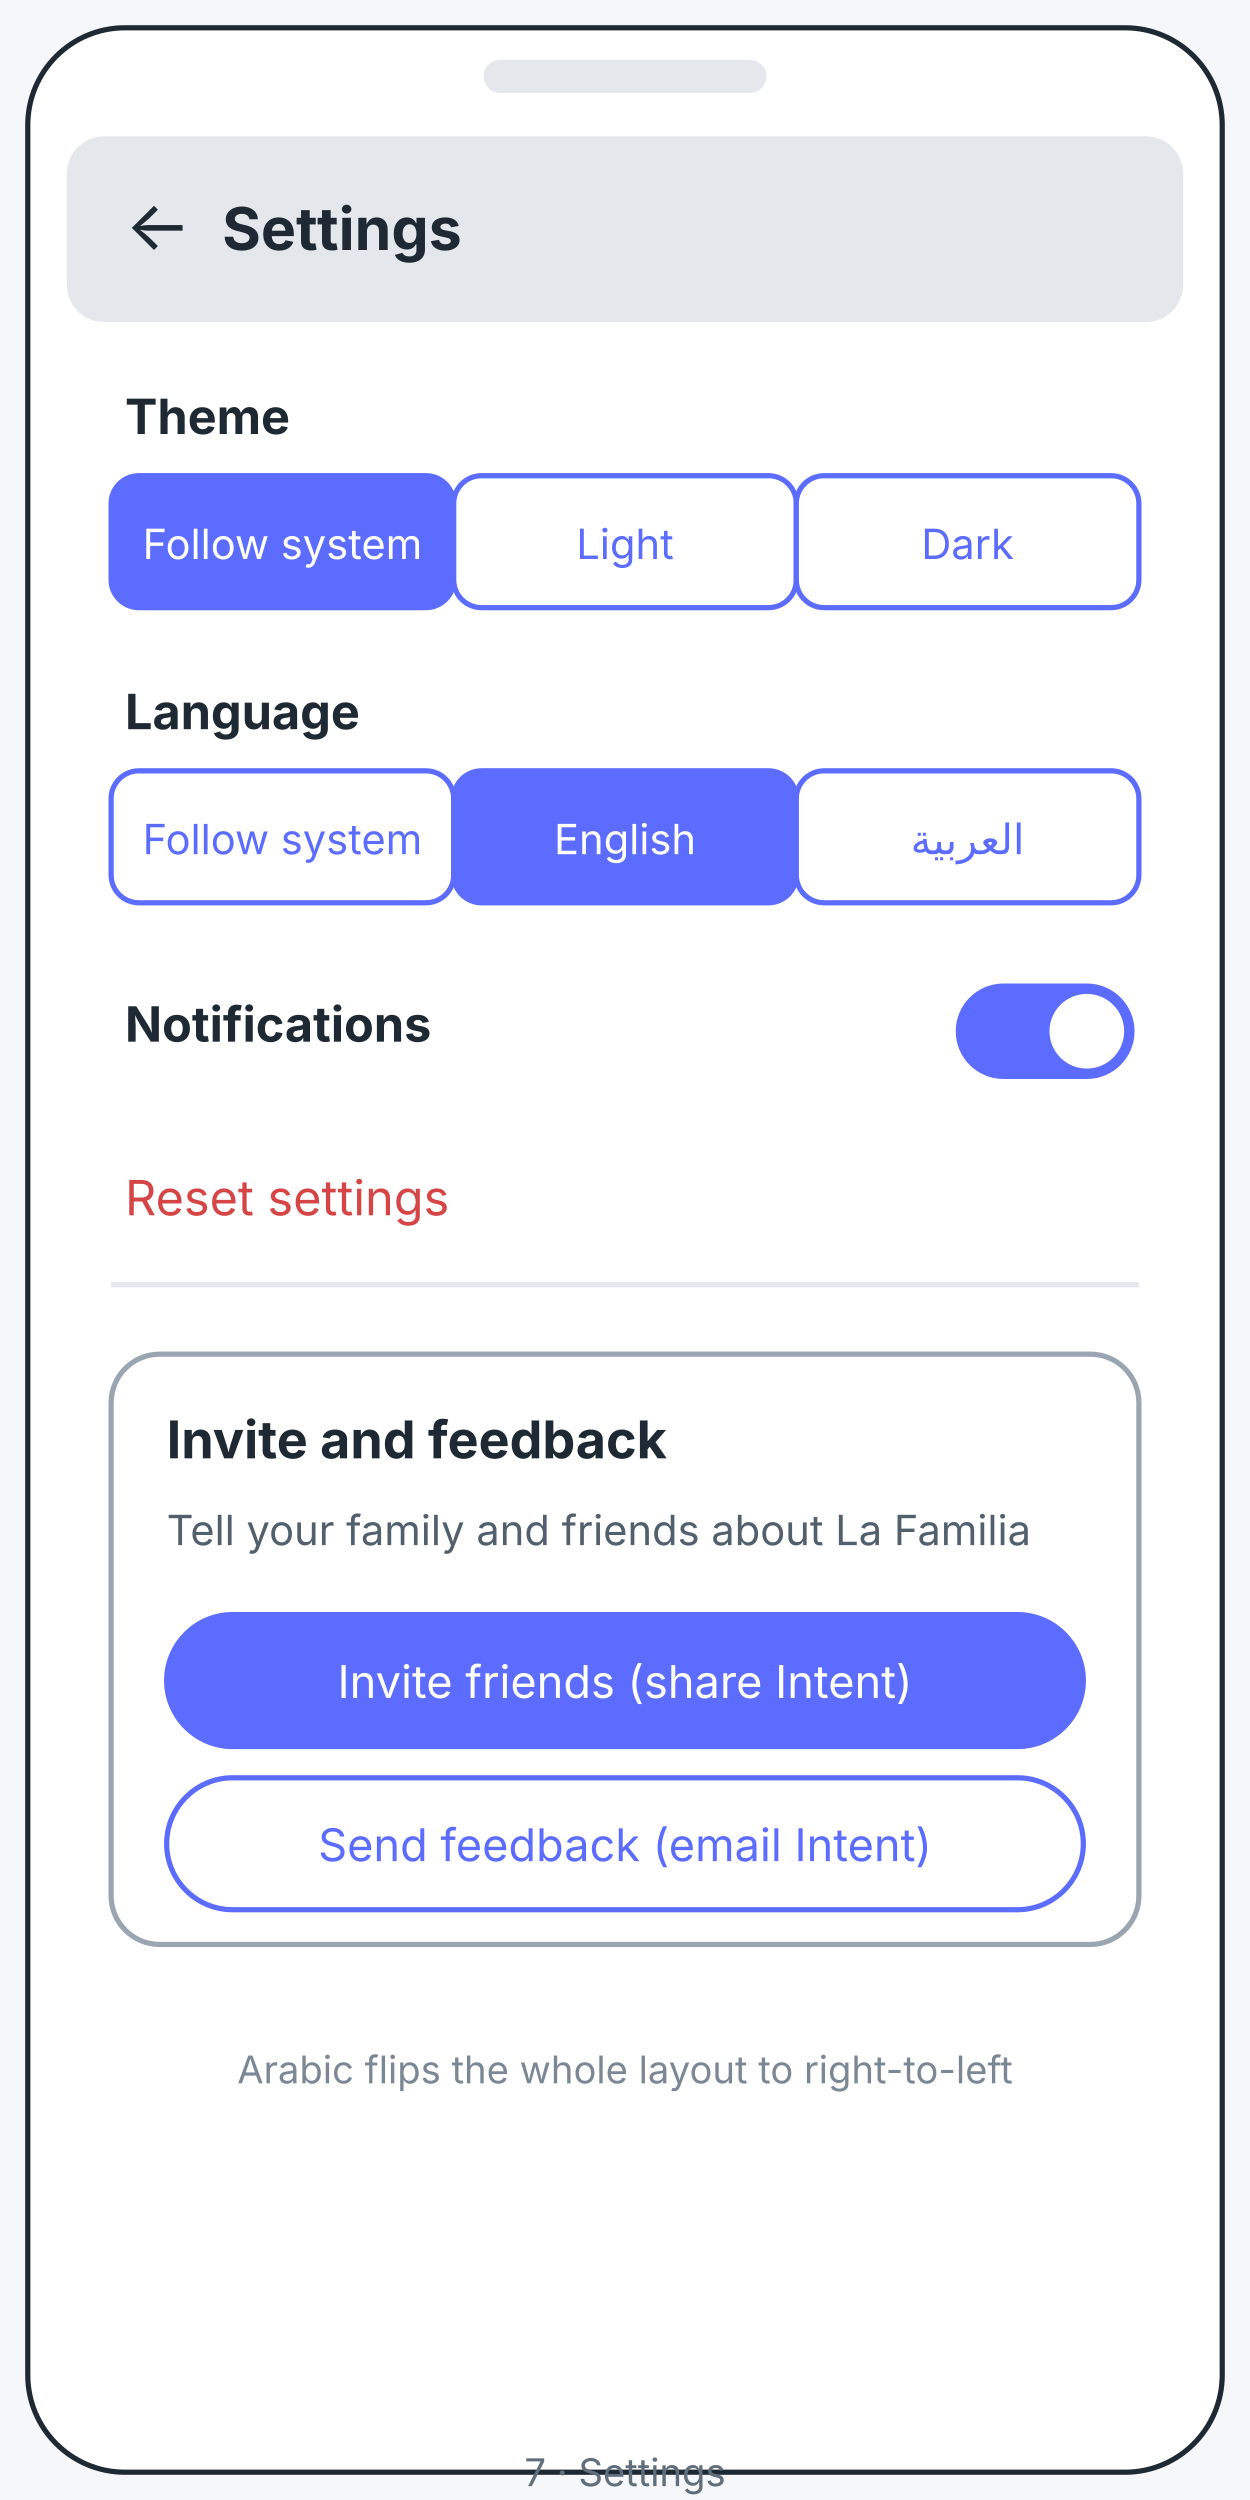
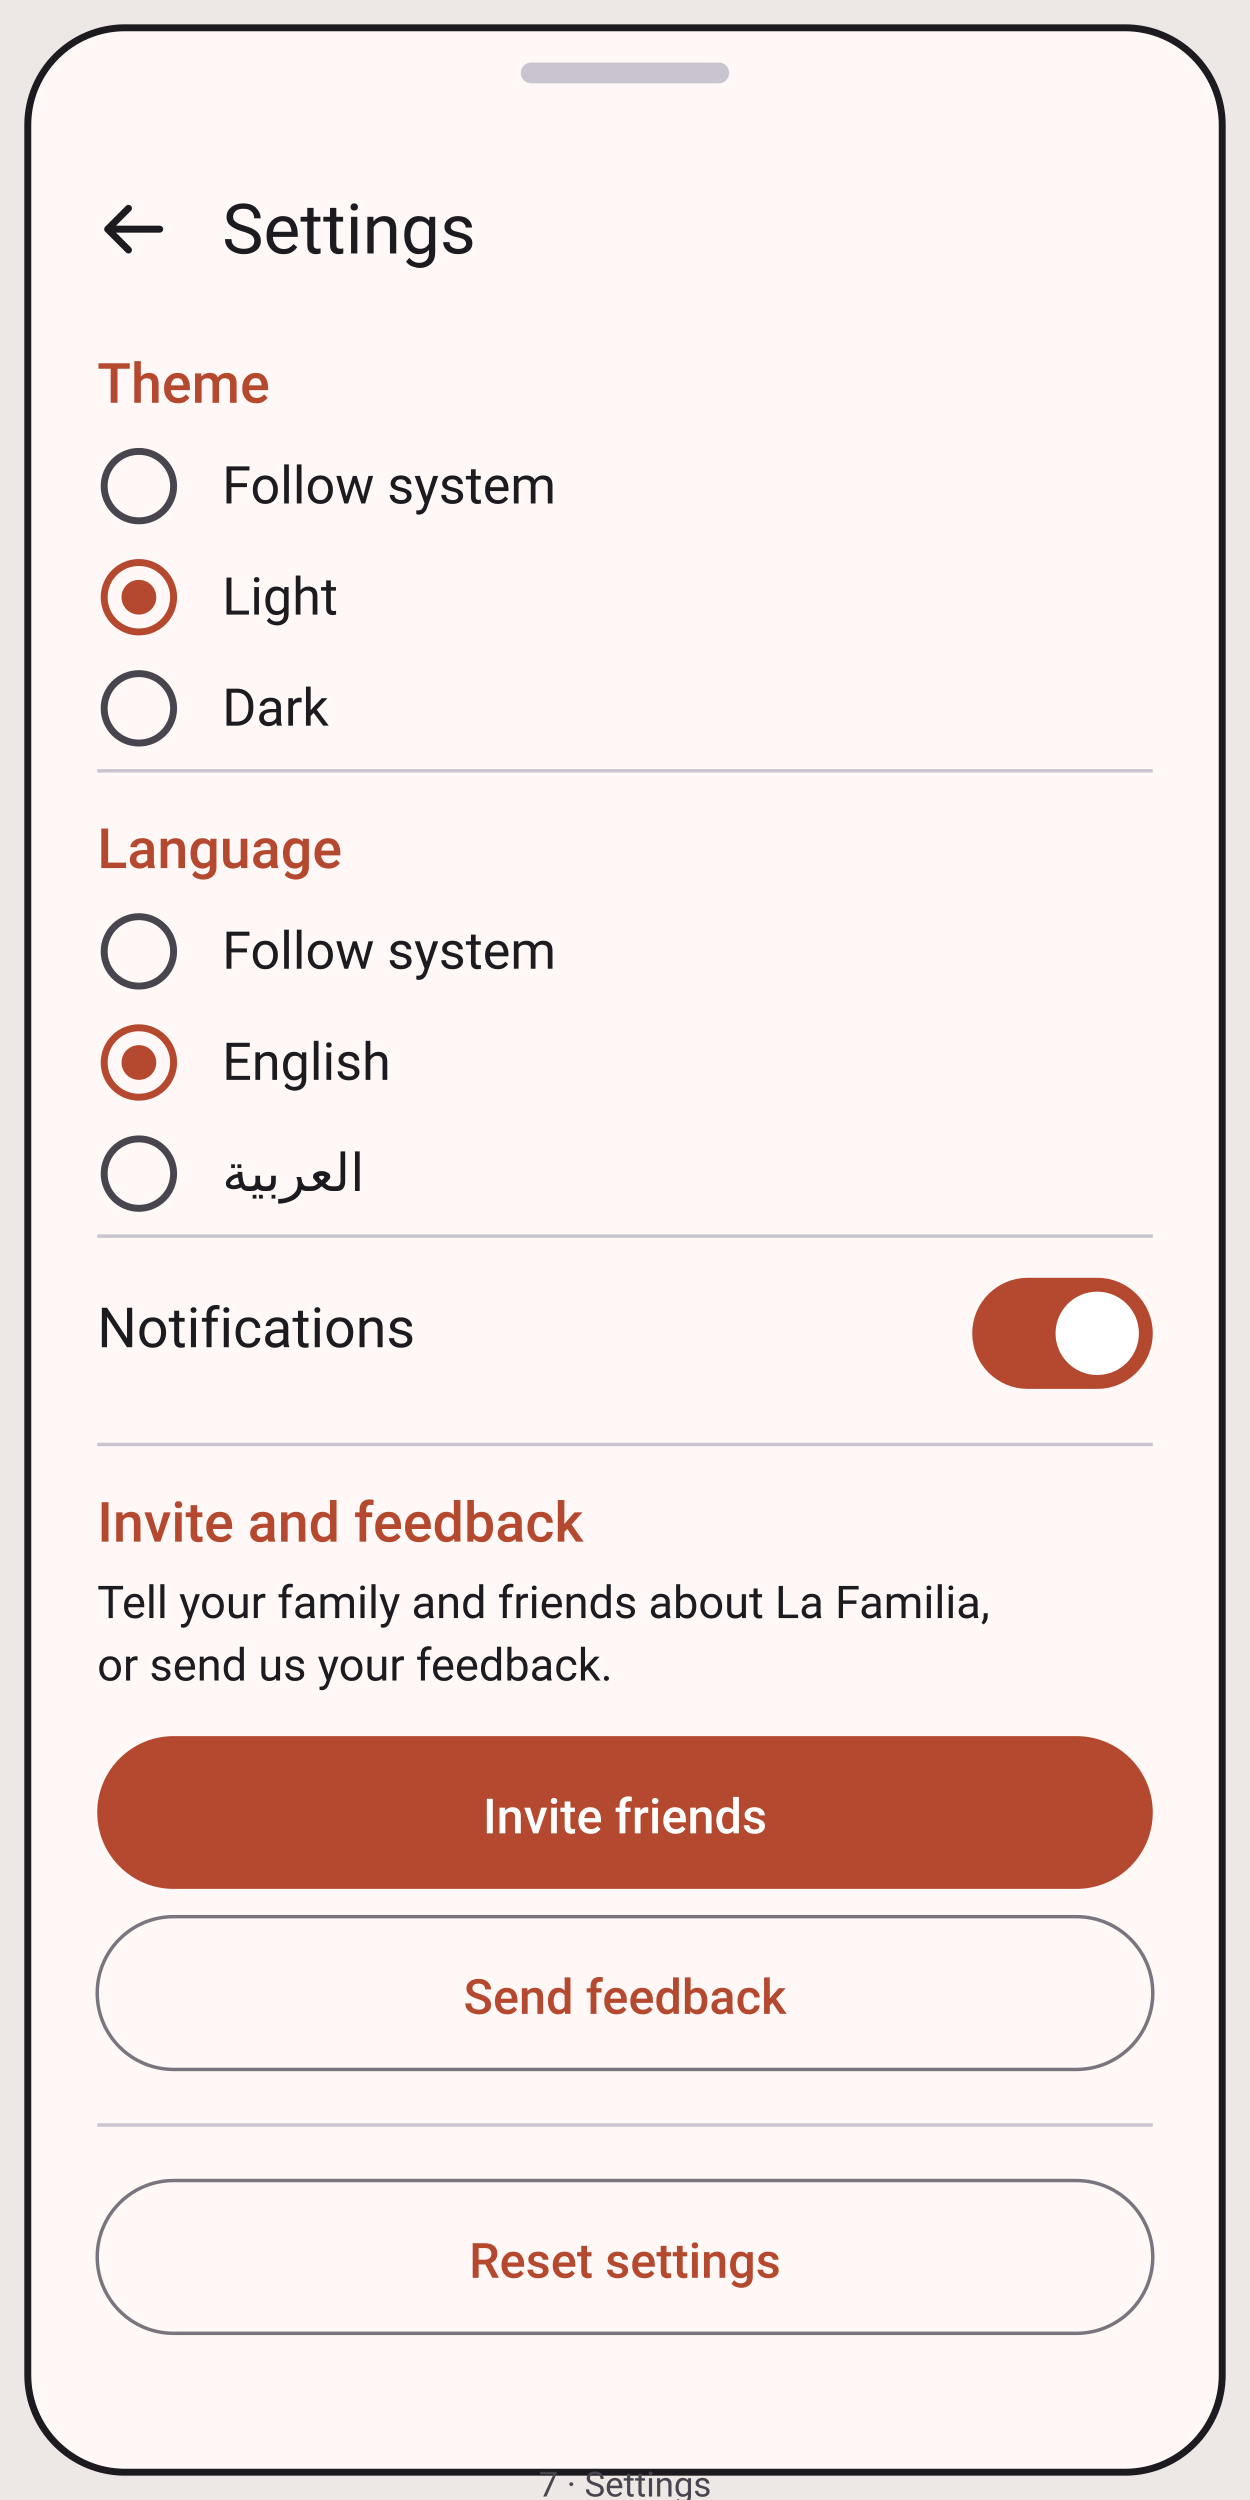
<svg xmlns="http://www.w3.org/2000/svg" width="360" height="720" viewBox="0 0 360 720" role="img" aria-label="Settings screen wireframe">
-   <defs>
-     <marker id="arrow" viewBox="0 0 10 10" refX="9" refY="5" markerWidth="7" markerHeight="7" orient="auto-start-reverse">
-       <path d="M0,0 L10,5 L0,10 z" fill="#1f2933" />
-     </marker>
-   </defs>
-   <rect width="100%" height="100%" fill="#f5f7fa" />
-   <rect x="8" y="8" width="344" height="704" rx="28" fill="#ffffff" stroke="#1f2933" stroke-width="1.5" />
-   <rect x="140" y="18" width="80" height="8" rx="4" fill="#e4e7eb" stroke="#e4e7eb" stroke-width="1.5" />
-   <text x="180.0" y="716" font-family="Inter, Roboto, Arial, sans-serif" font-size="11" font-weight="normal" fill="#616e7c" text-anchor="middle">7 · Settings</text>
-   <rect x="20" y="40" width="320" height="52" rx="10" fill="#e4e7eb" stroke="#e4e7eb" stroke-width="1.5" />
-   <text x="36" y="72" font-family="Inter, Roboto, Arial, sans-serif" font-size="20" font-weight="normal" fill="#1f2933" text-anchor="start">←</text>
-   <text x="64" y="72" font-family="Inter, Roboto, Arial, sans-serif" font-size="17" font-weight="bold" fill="#1f2933" text-anchor="start">Settings</text>
-   <text x="36" y="125" font-family="Inter, Roboto, Arial, sans-serif" font-size="14" font-weight="bold" fill="#1f2933" text-anchor="start">Theme</text>
-   <rect x="32.0" y="137" width="98.667" height="38" rx="8" fill="#5b6cff" stroke="#5b6cff" stroke-width="1.5" />
-   <text x="81.333" y="161" font-family="Inter, Roboto, Arial, sans-serif" font-size="12" font-weight="normal" fill="#ffffff" text-anchor="middle">Follow system</text>
-   <rect x="130.667" y="137" width="98.667" height="38" rx="8" fill="#ffffff" stroke="#5b6cff" stroke-width="1.5" />
-   <text x="180" y="161" font-family="Inter, Roboto, Arial, sans-serif" font-size="12" font-weight="normal" fill="#5b6cff" text-anchor="middle">Light</text>
-   <rect x="229.333" y="137" width="98.667" height="38" rx="8" fill="#ffffff" stroke="#5b6cff" stroke-width="1.5" />
-   <text x="278.667" y="161" font-family="Inter, Roboto, Arial, sans-serif" font-size="12" font-weight="normal" fill="#5b6cff" text-anchor="middle">Dark</text>
-   <text x="36" y="210" font-family="Inter, Roboto, Arial, sans-serif" font-size="14" font-weight="bold" fill="#1f2933" text-anchor="start">Language</text>
-   <rect x="32.0" y="222" width="98.667" height="38" rx="8" fill="#ffffff" stroke="#5b6cff" stroke-width="1.5" />
-   <text x="81.333" y="246" font-family="Inter, Roboto, Arial, sans-serif" font-size="12" font-weight="normal" fill="#5b6cff" text-anchor="middle">Follow system</text>
-   <rect x="130.667" y="222" width="98.667" height="38" rx="8" fill="#5b6cff" stroke="#5b6cff" stroke-width="1.5" />
-   <text x="180" y="246" font-family="Inter, Roboto, Arial, sans-serif" font-size="12" font-weight="normal" fill="#ffffff" text-anchor="middle">English</text>
-   <rect x="229.333" y="222" width="98.667" height="38" rx="8" fill="#ffffff" stroke="#5b6cff" stroke-width="1.5" />
-   <text x="278.667" y="246" font-family="Inter, Roboto, Arial, sans-serif" font-size="12" font-weight="normal" fill="#5b6cff" text-anchor="middle">العربية</text>
-   <text x="36" y="300" font-family="Inter, Roboto, Arial, sans-serif" font-size="14" font-weight="bold" fill="#1f2933" text-anchor="start">Notifications</text>
-   <rect x="276" y="284" width="50" height="26" rx="13" fill="#5b6cff" stroke="#5b6cff" stroke-width="1.5" />
-   <circle cx="313" cy="297" r="10" fill="#ffffff" stroke="#ffffff" stroke-width="1.5" />
-   <text x="36" y="350" font-family="Inter, Roboto, Arial, sans-serif" font-size="14" font-weight="normal" fill="#d64545" text-anchor="start">Reset settings</text>
-   <line x1="32" y1="370" x2="328" y2="370" stroke="#e4e7eb" stroke-width="1.5" />
-   <rect x="32" y="390" width="296" height="170" rx="14" fill="#ffffff" stroke="#9aa5b1" stroke-width="1.5" />
-   <text x="48" y="420" font-family="Inter, Roboto, Arial, sans-serif" font-size="15" font-weight="bold" fill="#1f2933" text-anchor="start">Invite and feedback</text>
-   <text x="48" y="445" font-family="Inter, Roboto, Arial, sans-serif" font-size="12" font-weight="normal" fill="#52606d" text-anchor="start">Tell your family and friends about La Familia</text>
-   <rect x="48" y="465" width="264" height="38" rx="19" fill="#5b6cff" stroke="#5b6cff" stroke-width="1.5" />
-   <text x="180.0" y="489" font-family="Inter, Roboto, Arial, sans-serif" font-size="13" font-weight="normal" fill="#ffffff" text-anchor="middle">Invite friends  (share Intent)</text>
-   <rect x="48" y="512" width="264" height="38" rx="19" fill="#ffffff" stroke="#5b6cff" stroke-width="1.5" />
-   <text x="180.0" y="536" font-family="Inter, Roboto, Arial, sans-serif" font-size="13" font-weight="normal" fill="#5b6cff" text-anchor="middle">Send feedback  (email Intent)</text>
-   <text x="180.0" y="600" font-family="Inter, Roboto, Arial, sans-serif" font-size="11" font-weight="normal" fill="#7b8794" text-anchor="middle">Arabic flips the whole layout to right-to-left</text>
+   <rect x="0" y="0" width="360" height="720" rx="0" fill="#EDE7E5" />
+   <rect x="8" y="8" width="344" height="704" rx="28" fill="#FFF8F6" stroke="#1D1B20" stroke-width="2" />
+   <rect x="150" y="18" width="60" height="6" rx="3" fill="#CAC4D0" />
+   <text x="180.0" y="719" font-family="Roboto, Inter, Arial, sans-serif" font-size="10" font-weight="normal" fill="#49454F" text-anchor="middle">7 · Settings</text>
+   <path d="M46,66 L31,66 M37,60 L31,66 L37,72" fill="none" stroke="#1D1B20" stroke-width="2" stroke-linecap="round" stroke-linejoin="round" />
+   <text x="64" y="73" font-family="Roboto, Inter, Arial, sans-serif" font-size="20" font-weight="normal" fill="#1D1B20" text-anchor="start">Settings</text>
+   <text x="28" y="116" font-family="Roboto, Inter, Arial, sans-serif" font-size="16" font-weight="500" fill="#B4492F" text-anchor="start">Theme</text>
+   <circle cx="40" cy="140" r="10" fill="#FFF8F6" stroke="#49454F" stroke-width="2" />
+   <text x="64" y="145" font-family="Roboto, Inter, Arial, sans-serif" font-size="15" font-weight="normal" fill="#1D1B20" text-anchor="start">Follow system</text>
+   <circle cx="40" cy="172" r="10" fill="#FFF8F6" stroke="#B4492F" stroke-width="2" />
+   <circle cx="40" cy="172" r="5" fill="#B4492F" />
+   <text x="64" y="177" font-family="Roboto, Inter, Arial, sans-serif" font-size="15" font-weight="normal" fill="#1D1B20" text-anchor="start">Light</text>
+   <circle cx="40" cy="204" r="10" fill="#FFF8F6" stroke="#49454F" stroke-width="2" />
+   <text x="64" y="209" font-family="Roboto, Inter, Arial, sans-serif" font-size="15" font-weight="normal" fill="#1D1B20" text-anchor="start">Dark</text>
+   <line x1="28" y1="222" x2="332" y2="222" stroke="#CAC4D0" stroke-width="1" />
+   <text x="28" y="250" font-family="Roboto, Inter, Arial, sans-serif" font-size="16" font-weight="500" fill="#B4492F" text-anchor="start">Language</text>
+   <circle cx="40" cy="274" r="10" fill="#FFF8F6" stroke="#49454F" stroke-width="2" />
+   <text x="64" y="279" font-family="Roboto, Inter, Arial, sans-serif" font-size="15" font-weight="normal" fill="#1D1B20" text-anchor="start">Follow system</text>
+   <circle cx="40" cy="306" r="10" fill="#FFF8F6" stroke="#B4492F" stroke-width="2" />
+   <circle cx="40" cy="306" r="5" fill="#B4492F" />
+   <text x="64" y="311" font-family="Roboto, Inter, Arial, sans-serif" font-size="15" font-weight="normal" fill="#1D1B20" text-anchor="start">English</text>
+   <circle cx="40" cy="338" r="10" fill="#FFF8F6" stroke="#49454F" stroke-width="2" />
+   <text x="64" y="343" font-family="Roboto, Inter, Arial, sans-serif" font-size="15" font-weight="normal" fill="#1D1B20" text-anchor="start">العربية</text>
+   <line x1="28" y1="356" x2="332" y2="356" stroke="#CAC4D0" stroke-width="1" />
+   <text x="28" y="388" font-family="Roboto, Inter, Arial, sans-serif" font-size="16" font-weight="normal" fill="#1D1B20" text-anchor="start">Notifications</text>
+   <rect x="280" y="368" width="52" height="32" rx="16" fill="#B4492F" />
+   <circle cx="316" cy="384" r="12" fill="#FFFFFF" />
+   <line x1="28" y1="416" x2="332" y2="416" stroke="#CAC4D0" stroke-width="1" />
+   <text x="28" y="444" font-family="Roboto, Inter, Arial, sans-serif" font-size="16" font-weight="500" fill="#B4492F" text-anchor="start">Invite and feedback</text>
+   <text x="28" y="466" font-family="Roboto, Inter, Arial, sans-serif" font-size="13" font-weight="normal" fill="#1D1B20" text-anchor="start">Tell your family and friends about La Familia,</text>
+   <text x="28" y="484" font-family="Roboto, Inter, Arial, sans-serif" font-size="13" font-weight="normal" fill="#1D1B20" text-anchor="start">or send us your feedback.</text>
+   <rect x="28" y="500" width="304" height="44" rx="22" fill="#B4492F" />
+   <text x="180.0" y="528" font-family="Roboto, Inter, Arial, sans-serif" font-size="14" font-weight="500" fill="#FFFFFF" text-anchor="middle">Invite friends</text>
+   <rect x="28" y="552" width="304" height="44" rx="22" fill="#FFF8F6" stroke="#79747E" stroke-width="1" />
+   <text x="180.0" y="580" font-family="Roboto, Inter, Arial, sans-serif" font-size="14" font-weight="500" fill="#B4492F" text-anchor="middle">Send feedback</text>
+   <line x1="28" y1="612" x2="332" y2="612" stroke="#CAC4D0" stroke-width="1" />
+   <rect x="28" y="628" width="304" height="44" rx="22" fill="#FFF8F6" stroke="#79747E" stroke-width="1" />
+   <text x="180.0" y="656" font-family="Roboto, Inter, Arial, sans-serif" font-size="14" font-weight="500" fill="#B4492F" text-anchor="middle">Reset settings</text>
</svg>
